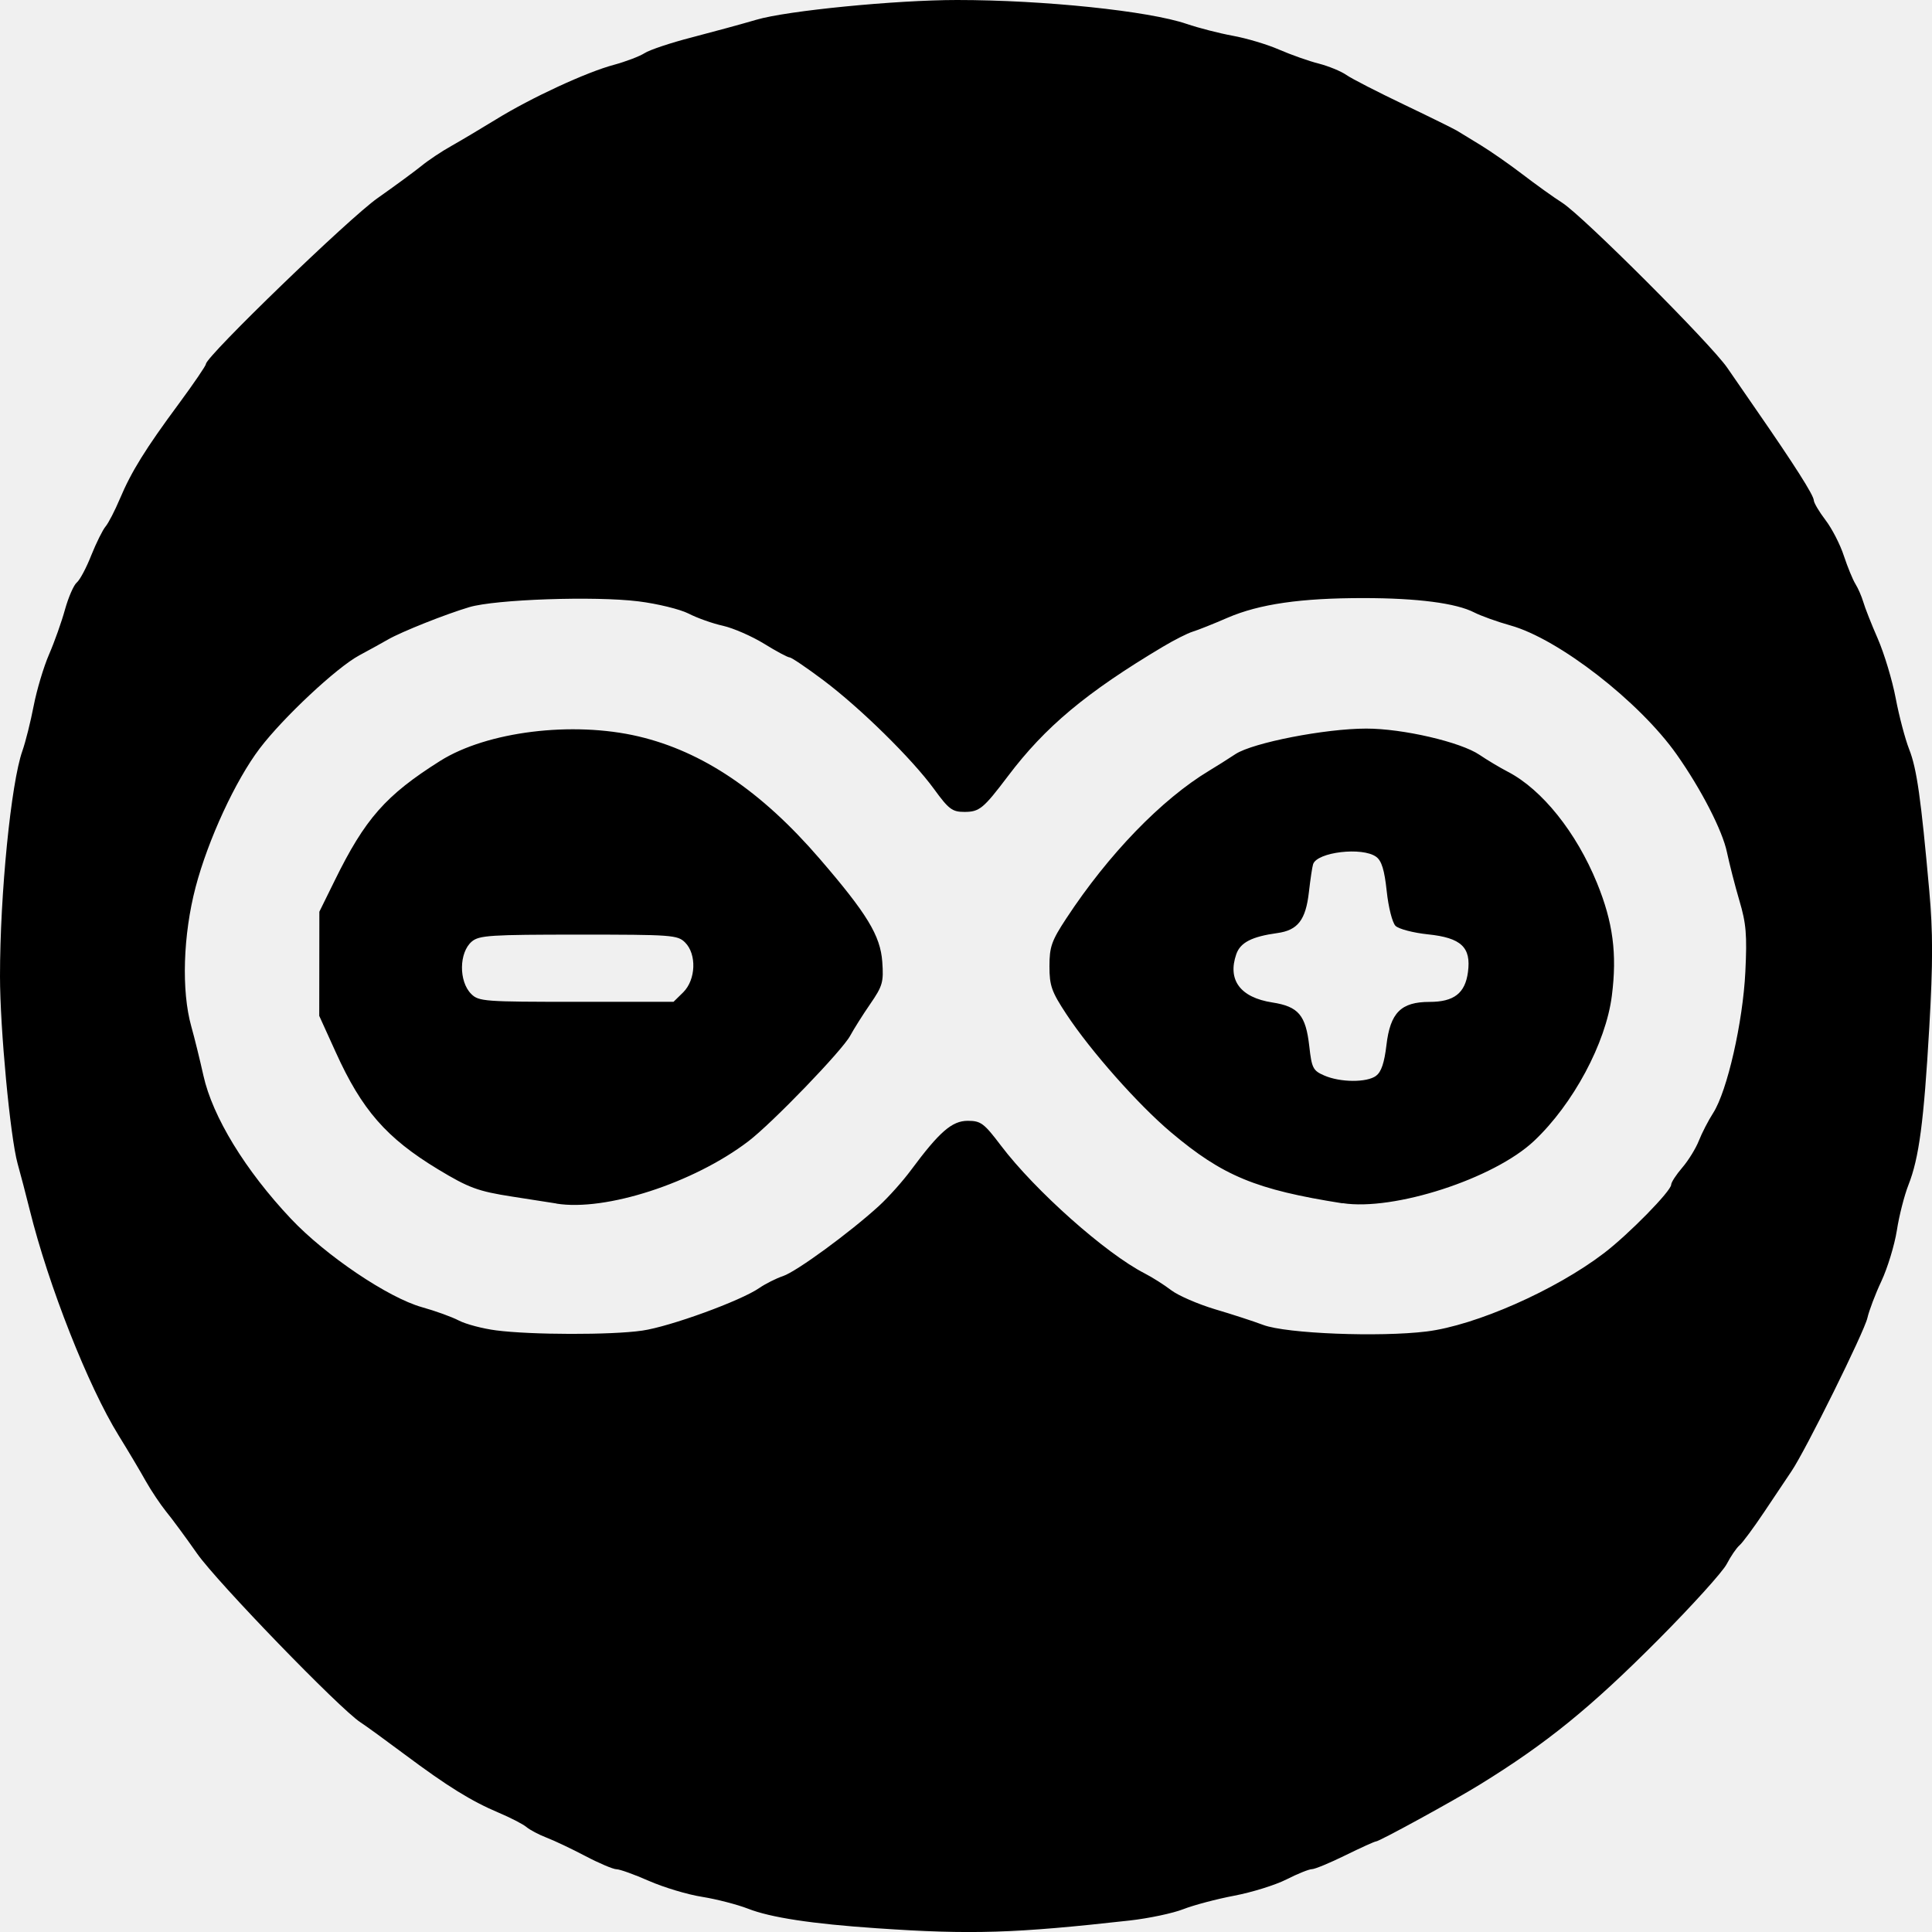
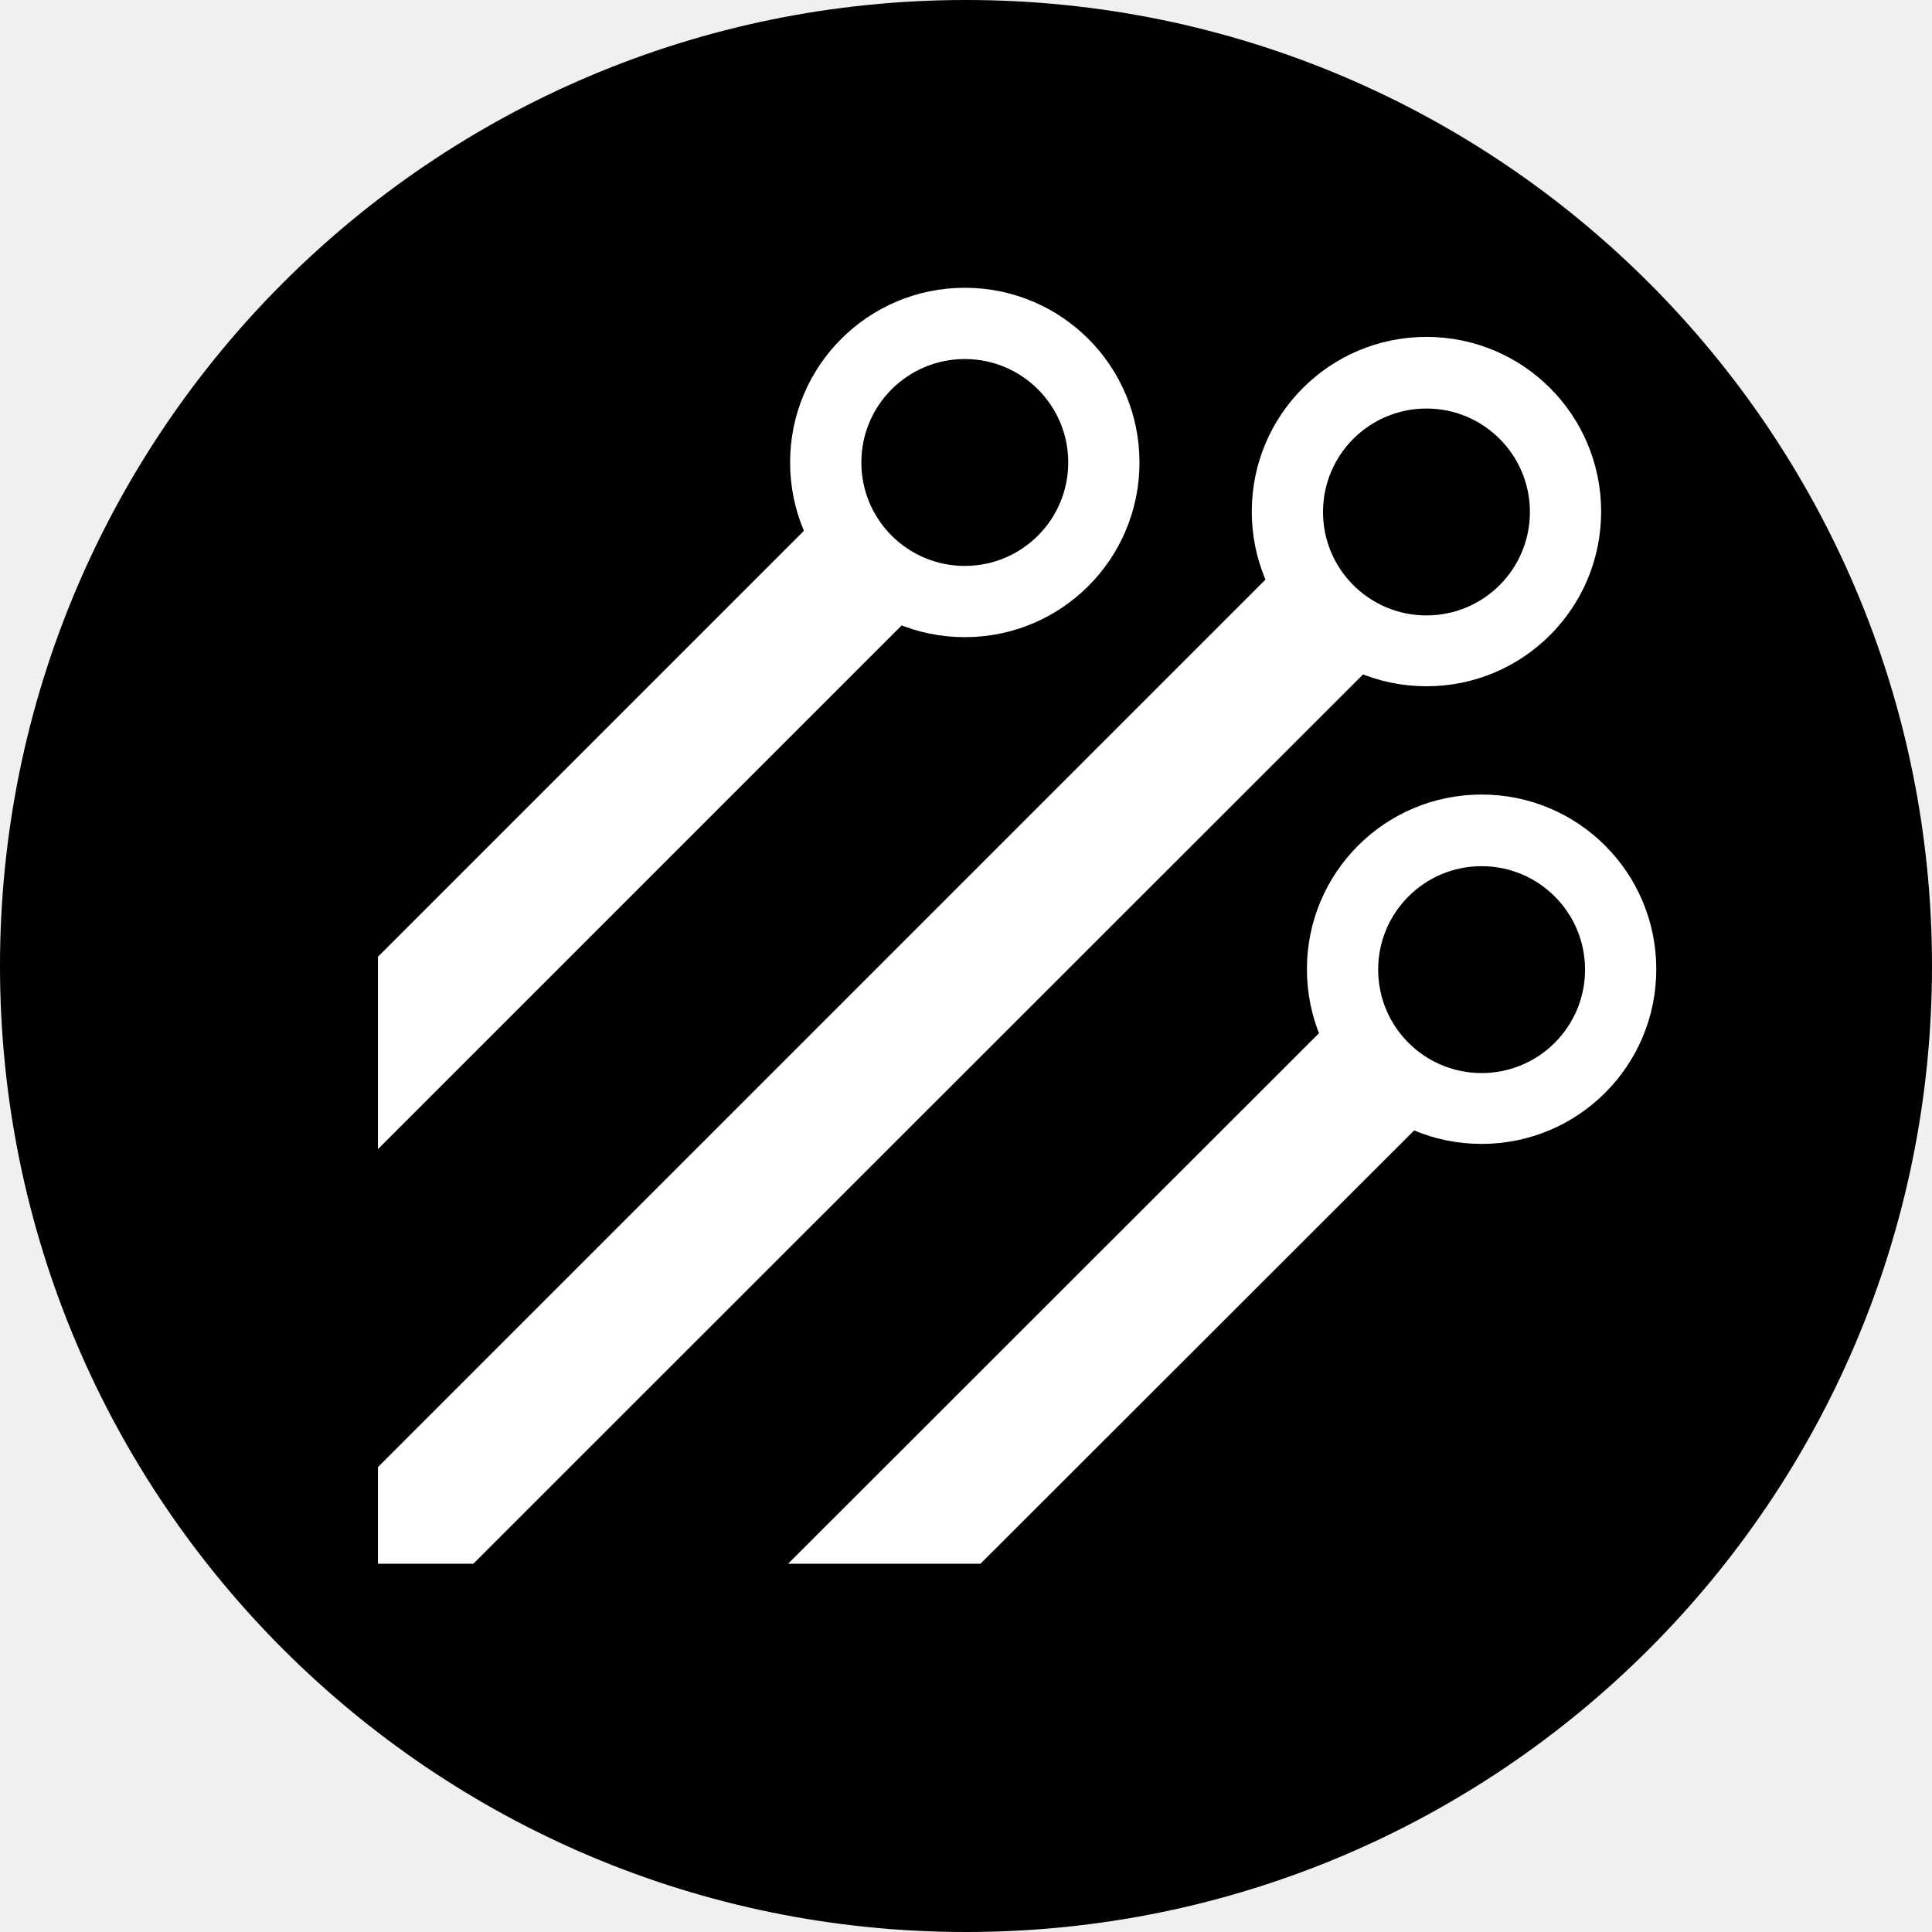
- <svg xmlns="http://www.w3.org/2000/svg" version="1.1" id="svg230" width="21.333" height="21.333" viewBox="0 0 21.333 21.333">
-   <defs id="defs234" />
-   <path style="fill:#000000;stroke-width:0.044" d="M 9.686,21.292 C 8.963,21.243 8.507,21.173 8.258,21.075 8.142,21.03 7.915,20.971 7.754,20.945 7.592,20.92 7.328,20.84 7.166,20.769 7.005,20.698 6.843,20.64 6.807,20.64 c -0.036,0 -0.19,-0.065 -0.342,-0.145 -0.152,-0.08 -0.346,-0.172 -0.43,-0.204 -0.084,-0.032 -0.184,-0.085 -0.222,-0.117 -0.038,-0.032 -0.176,-0.103 -0.306,-0.158 C 5.202,19.887 4.941,19.725 4.468,19.372 4.259,19.216 4.039,19.056 3.979,19.017 3.755,18.872 2.398,17.471 2.176,17.154 2.05,16.974 1.895,16.764 1.833,16.689 1.772,16.613 1.671,16.463 1.61,16.355 1.55,16.247 1.415,16.02 1.311,15.852 0.974,15.308 0.535,14.195 0.328,13.359 0.286,13.191 0.226,12.96 0.194,12.847 0.113,12.553 0,11.355 0,10.78 0,9.87 0.122,8.645 0.247,8.292 0.282,8.193 0.338,7.969 0.372,7.793 0.406,7.618 0.482,7.363 0.542,7.225 0.602,7.087 0.681,6.864 0.718,6.729 0.756,6.594 0.814,6.46 0.848,6.432 0.882,6.404 0.954,6.269 1.008,6.131 1.063,5.994 1.134,5.851 1.166,5.813 1.198,5.775 1.269,5.637 1.324,5.507 1.45,5.208 1.606,4.956 1.979,4.452 2.141,4.232 2.274,4.037 2.274,4.019 c 0,-0.083 1.586,-1.616 1.896,-1.832 C 4.359,2.054 4.575,1.895 4.651,1.834 4.726,1.772 4.877,1.671 4.985,1.611 5.093,1.55 5.314,1.418 5.476,1.319 5.863,1.08 6.477,0.796 6.778,0.716 6.91,0.68 7.063,0.622 7.117,0.587 7.172,0.551 7.408,0.472 7.642,0.412 7.876,0.351 8.196,0.264 8.352,0.218 8.689,0.118 9.894,0 10.568,0 c 0.957,0 2.118,0.121 2.535,0.264 0.132,0.045 0.362,0.104 0.51,0.131 0.149,0.027 0.379,0.095 0.511,0.153 0.132,0.057 0.329,0.127 0.437,0.154 0.108,0.028 0.246,0.084 0.306,0.126 0.06,0.042 0.346,0.188 0.634,0.326 0.289,0.138 0.554,0.269 0.59,0.291 0.036,0.022 0.154,0.094 0.262,0.16 0.108,0.066 0.315,0.21 0.46,0.321 0.145,0.111 0.341,0.252 0.437,0.313 0.227,0.144 1.645,1.562 1.823,1.823 0.076,0.111 0.218,0.317 0.316,0.458 0.426,0.615 0.637,0.947 0.639,1.005 6.44e-4,0.027 0.059,0.126 0.13,0.219 0.071,0.093 0.162,0.27 0.202,0.394 0.041,0.123 0.098,0.263 0.128,0.311 0.03,0.048 0.068,0.137 0.086,0.197 0.017,0.06 0.089,0.244 0.161,0.408 0.071,0.164 0.16,0.459 0.197,0.655 0.037,0.196 0.104,0.45 0.149,0.565 0.084,0.213 0.13,0.537 0.222,1.563 0.041,0.461 0.041,0.79 -1.72e-4,1.509 -0.06,1.043 -0.113,1.441 -0.23,1.738 -0.045,0.114 -0.103,0.34 -0.128,0.503 -0.026,0.163 -0.103,0.414 -0.17,0.558 -0.068,0.144 -0.137,0.328 -0.155,0.407 -0.033,0.151 -0.685,1.468 -0.839,1.694 -0.048,0.071 -0.183,0.272 -0.3,0.448 -0.117,0.175 -0.24,0.341 -0.273,0.369 -0.033,0.028 -0.097,0.121 -0.141,0.206 -0.044,0.086 -0.386,0.464 -0.76,0.84 -0.744,0.747 -1.228,1.141 -1.968,1.597 -0.283,0.175 -1.109,0.627 -1.145,0.627 -0.015,0 -0.167,0.069 -0.338,0.153 -0.171,0.084 -0.337,0.153 -0.369,0.153 -0.032,0 -0.159,0.051 -0.281,0.113 -0.122,0.062 -0.382,0.143 -0.577,0.18 -0.195,0.037 -0.448,0.104 -0.563,0.149 -0.114,0.045 -0.38,0.101 -0.591,0.125 -1.271,0.142 -1.748,0.157 -2.788,0.086 z M 7.089,14.693 c 0.308,-0.044 1.092,-0.33 1.295,-0.471 0.067,-0.046 0.185,-0.106 0.263,-0.132 0.15,-0.051 0.736,-0.48 1.057,-0.773 0.106,-0.097 0.266,-0.276 0.356,-0.398 0.314,-0.423 0.452,-0.543 0.626,-0.543 0.144,0 0.179,0.026 0.366,0.273 0.376,0.497 1.157,1.191 1.586,1.411 0.084,0.043 0.217,0.127 0.295,0.187 0.078,0.059 0.295,0.153 0.481,0.209 0.186,0.055 0.427,0.133 0.535,0.174 0.256,0.096 1.283,0.136 1.804,0.072 0.541,-0.067 1.421,-0.455 1.957,-0.864 0.271,-0.206 0.743,-0.687 0.743,-0.757 0,-0.025 0.055,-0.11 0.123,-0.189 0.068,-0.079 0.15,-0.213 0.183,-0.297 0.033,-0.084 0.104,-0.222 0.158,-0.306 0.155,-0.242 0.328,-1.003 0.355,-1.558 0.02,-0.409 0.009,-0.535 -0.066,-0.787 C 19.157,9.778 19.096,9.538 19.069,9.411 19.02,9.173 18.786,8.717 18.514,8.331 18.103,7.748 17.21,7.054 16.678,6.906 16.531,6.865 16.352,6.8 16.279,6.763 16.08,6.66 15.65,6.604 15.056,6.604 c -0.694,-4.5e-4 -1.15,0.066 -1.501,0.217 -0.156,0.068 -0.33,0.137 -0.386,0.154 -0.056,0.017 -0.204,0.092 -0.328,0.166 C 11.994,7.646 11.54,8.026 11.129,8.571 10.859,8.928 10.815,8.965 10.649,8.965 10.515,8.965 10.476,8.936 10.314,8.713 10.068,8.376 9.499,7.817 9.09,7.51 8.906,7.372 8.739,7.259 8.719,7.259 8.698,7.259 8.571,7.191 8.437,7.108 8.302,7.025 8.098,6.936 7.984,6.91 7.869,6.885 7.698,6.824 7.603,6.775 7.508,6.727 7.259,6.666 7.049,6.64 6.567,6.58 5.472,6.618 5.182,6.704 4.92,6.782 4.437,6.974 4.285,7.061 4.225,7.096 4.081,7.175 3.966,7.237 3.717,7.371 3.127,7.923 2.868,8.264 2.6,8.617 2.298,9.271 2.16,9.795 c -0.139,0.531 -0.158,1.145 -0.048,1.538 0.036,0.128 0.096,0.372 0.134,0.543 0.101,0.455 0.463,1.048 0.967,1.582 0.382,0.405 1.074,0.872 1.447,0.976 0.147,0.041 0.33,0.107 0.408,0.148 0.078,0.04 0.263,0.089 0.411,0.108 0.386,0.05 1.269,0.052 1.609,0.003 z M 6.144,13.289 C 6.047,13.274 5.828,13.239 5.657,13.213 5.277,13.154 5.177,13.117 4.836,12.911 4.267,12.566 3.996,12.256 3.708,11.62 l -0.183,-0.403 6.697e-4,-0.575 6.633e-4,-0.575 0.169,-0.343 C 4.031,9.04 4.259,8.781 4.86,8.402 5.376,8.077 6.32,7.96 7.049,8.131 7.758,8.298 8.405,8.734 9.048,9.479 c 0.526,0.61 0.673,0.851 0.694,1.141 0.016,0.224 0.004,0.267 -0.133,0.466 -0.083,0.12 -0.182,0.278 -0.221,0.35 -0.088,0.164 -0.865,0.969 -1.126,1.167 -0.606,0.461 -1.576,0.775 -2.119,0.687 z m 1.401,-2.333 c 0.139,-0.139 0.149,-0.42 0.02,-0.549 -0.083,-0.083 -0.146,-0.087 -1.176,-0.087 -0.973,0 -1.098,0.008 -1.179,0.076 -0.142,0.12 -0.146,0.44 -0.007,0.579 0.083,0.083 0.146,0.087 1.161,0.087 h 1.073 z m 7.279,2.331 c -0.958,-0.151 -1.322,-0.302 -1.894,-0.784 -0.363,-0.306 -0.888,-0.899 -1.156,-1.306 -0.163,-0.248 -0.186,-0.313 -0.186,-0.528 0,-0.214 0.023,-0.28 0.186,-0.528 0.465,-0.708 1.052,-1.315 1.579,-1.632 0.076,-0.045 0.206,-0.128 0.29,-0.183 0.192,-0.125 0.989,-0.281 1.443,-0.281 0.402,-3.5e-4 1.042,0.148 1.251,0.29 0.084,0.057 0.226,0.142 0.315,0.188 0.376,0.196 0.753,0.667 0.982,1.227 0.177,0.434 0.223,0.782 0.164,1.245 -0.066,0.522 -0.427,1.196 -0.859,1.603 -0.442,0.417 -1.549,0.776 -2.115,0.687 z m 0.371,-1.409 c 0.057,-0.041 0.091,-0.144 0.114,-0.338 0.042,-0.358 0.161,-0.477 0.475,-0.477 0.27,0 0.394,-0.095 0.425,-0.329 0.037,-0.274 -0.074,-0.379 -0.442,-0.417 -0.162,-0.017 -0.323,-0.059 -0.358,-0.094 -0.035,-0.035 -0.078,-0.204 -0.097,-0.383 -0.025,-0.234 -0.056,-0.335 -0.116,-0.379 -0.153,-0.112 -0.654,-0.053 -0.697,0.082 -0.01,0.03 -0.03,0.168 -0.046,0.306 -0.035,0.309 -0.122,0.423 -0.35,0.454 -0.281,0.039 -0.407,0.104 -0.452,0.233 -0.099,0.285 0.044,0.478 0.397,0.533 0.29,0.045 0.37,0.14 0.409,0.483 0.027,0.242 0.041,0.27 0.166,0.324 0.177,0.077 0.469,0.079 0.572,0.003 z" id="path240" />
+ <svg xmlns="http://www.w3.org/2000/svg" id="Layer_1" data-name="Layer 1" viewBox="0 0 48 48">
+   <defs>
+     <style>
+       .cls-1 {
+         fill: #000;
+       }
+ 
+       .cls-1, .cls-2 {
+         stroke-width: 0px;
+       }
+ 
+       .cls-2 {
+         fill: #fff;
+       }
+     </style>
+   </defs>
+   <circle class="cls-1" cx="24" cy="24" r="24" />
+   <path class="cls-2" d="M23.97,7.15c-2.4,0-4.34,1.94-4.34,4.34s1.94,4.34,4.34,4.34,4.34-1.94,4.34-4.34-1.94-4.34-4.34-4.34ZM23.97,14.06c-1.42,0-2.57-1.15-2.57-2.57s1.15-2.57,2.57-2.57,2.57,1.15,2.57,2.57-1.15,2.57-2.57,2.57Z" />
+   <path class="cls-2" d="M35.44,8.37c-2.4,0-4.34,1.94-4.34,4.34s1.94,4.34,4.34,4.34,4.34-1.94,4.34-4.34-1.94-4.34-4.34-4.34ZM35.44,15.29c-1.42,0-2.57-1.15-2.57-2.57s1.15-2.57,2.57-2.57,2.57,1.15,2.57,2.57-1.15,2.57-2.57,2.57Z" />
+   <path class="cls-2" d="M36.81,19.74c-2.4,0-4.34,1.94-4.34,4.34s1.94,4.34,4.34,4.34,4.34-1.94,4.34-4.34-1.94-4.34-4.34-4.34ZM36.81,26.66c-1.42,0-2.57-1.15-2.57-2.57s1.15-2.57,2.57-2.57,2.57,1.15,2.57,2.57-1.15,2.57-2.57,2.57Z" />
+   <polygon class="cls-2" points="24.36 38.85 35.4 27.82 33.01 25.43 19.58 38.85 24.36 38.85" />
+   <polygon class="cls-2" points="9.39 28.55 22.87 15.07 20.48 12.68 9.39 23.77 9.39 28.55" />
+   <polygon class="cls-2" points="31.72 14.12 9.39 36.45 9.39 38.85 11.76 38.85 34.11 16.51 31.72 14.12" />
</svg>
